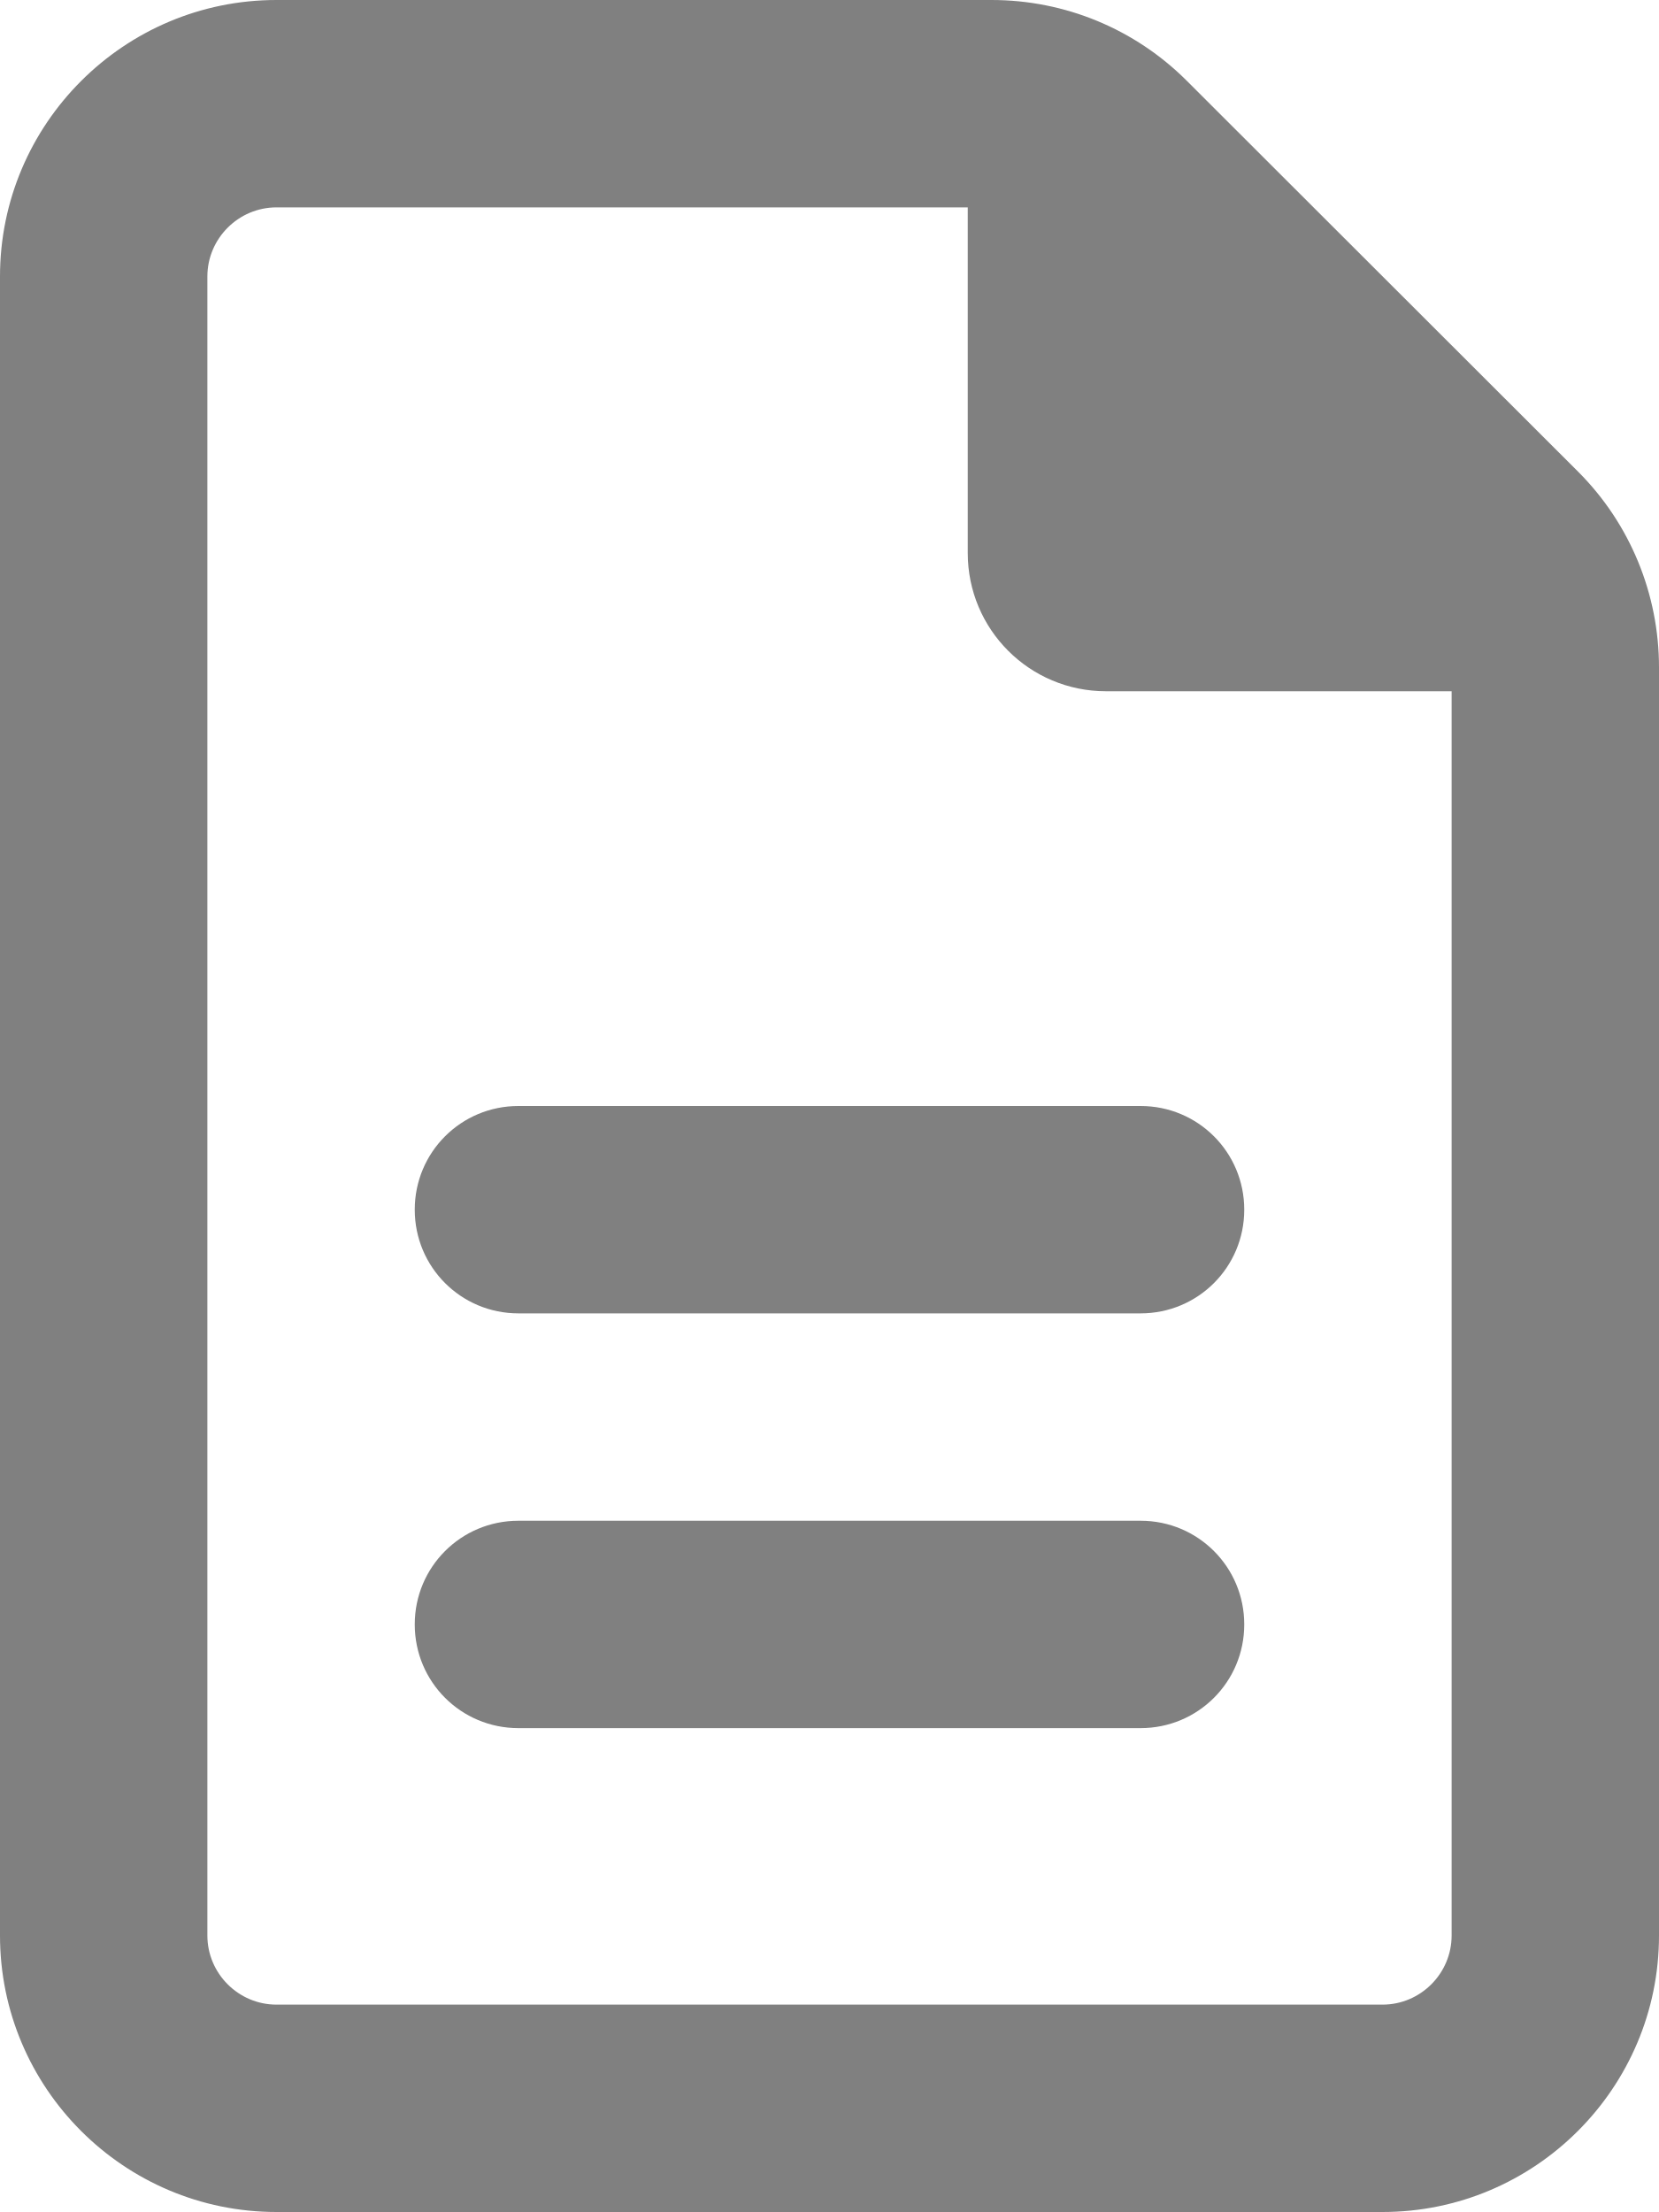
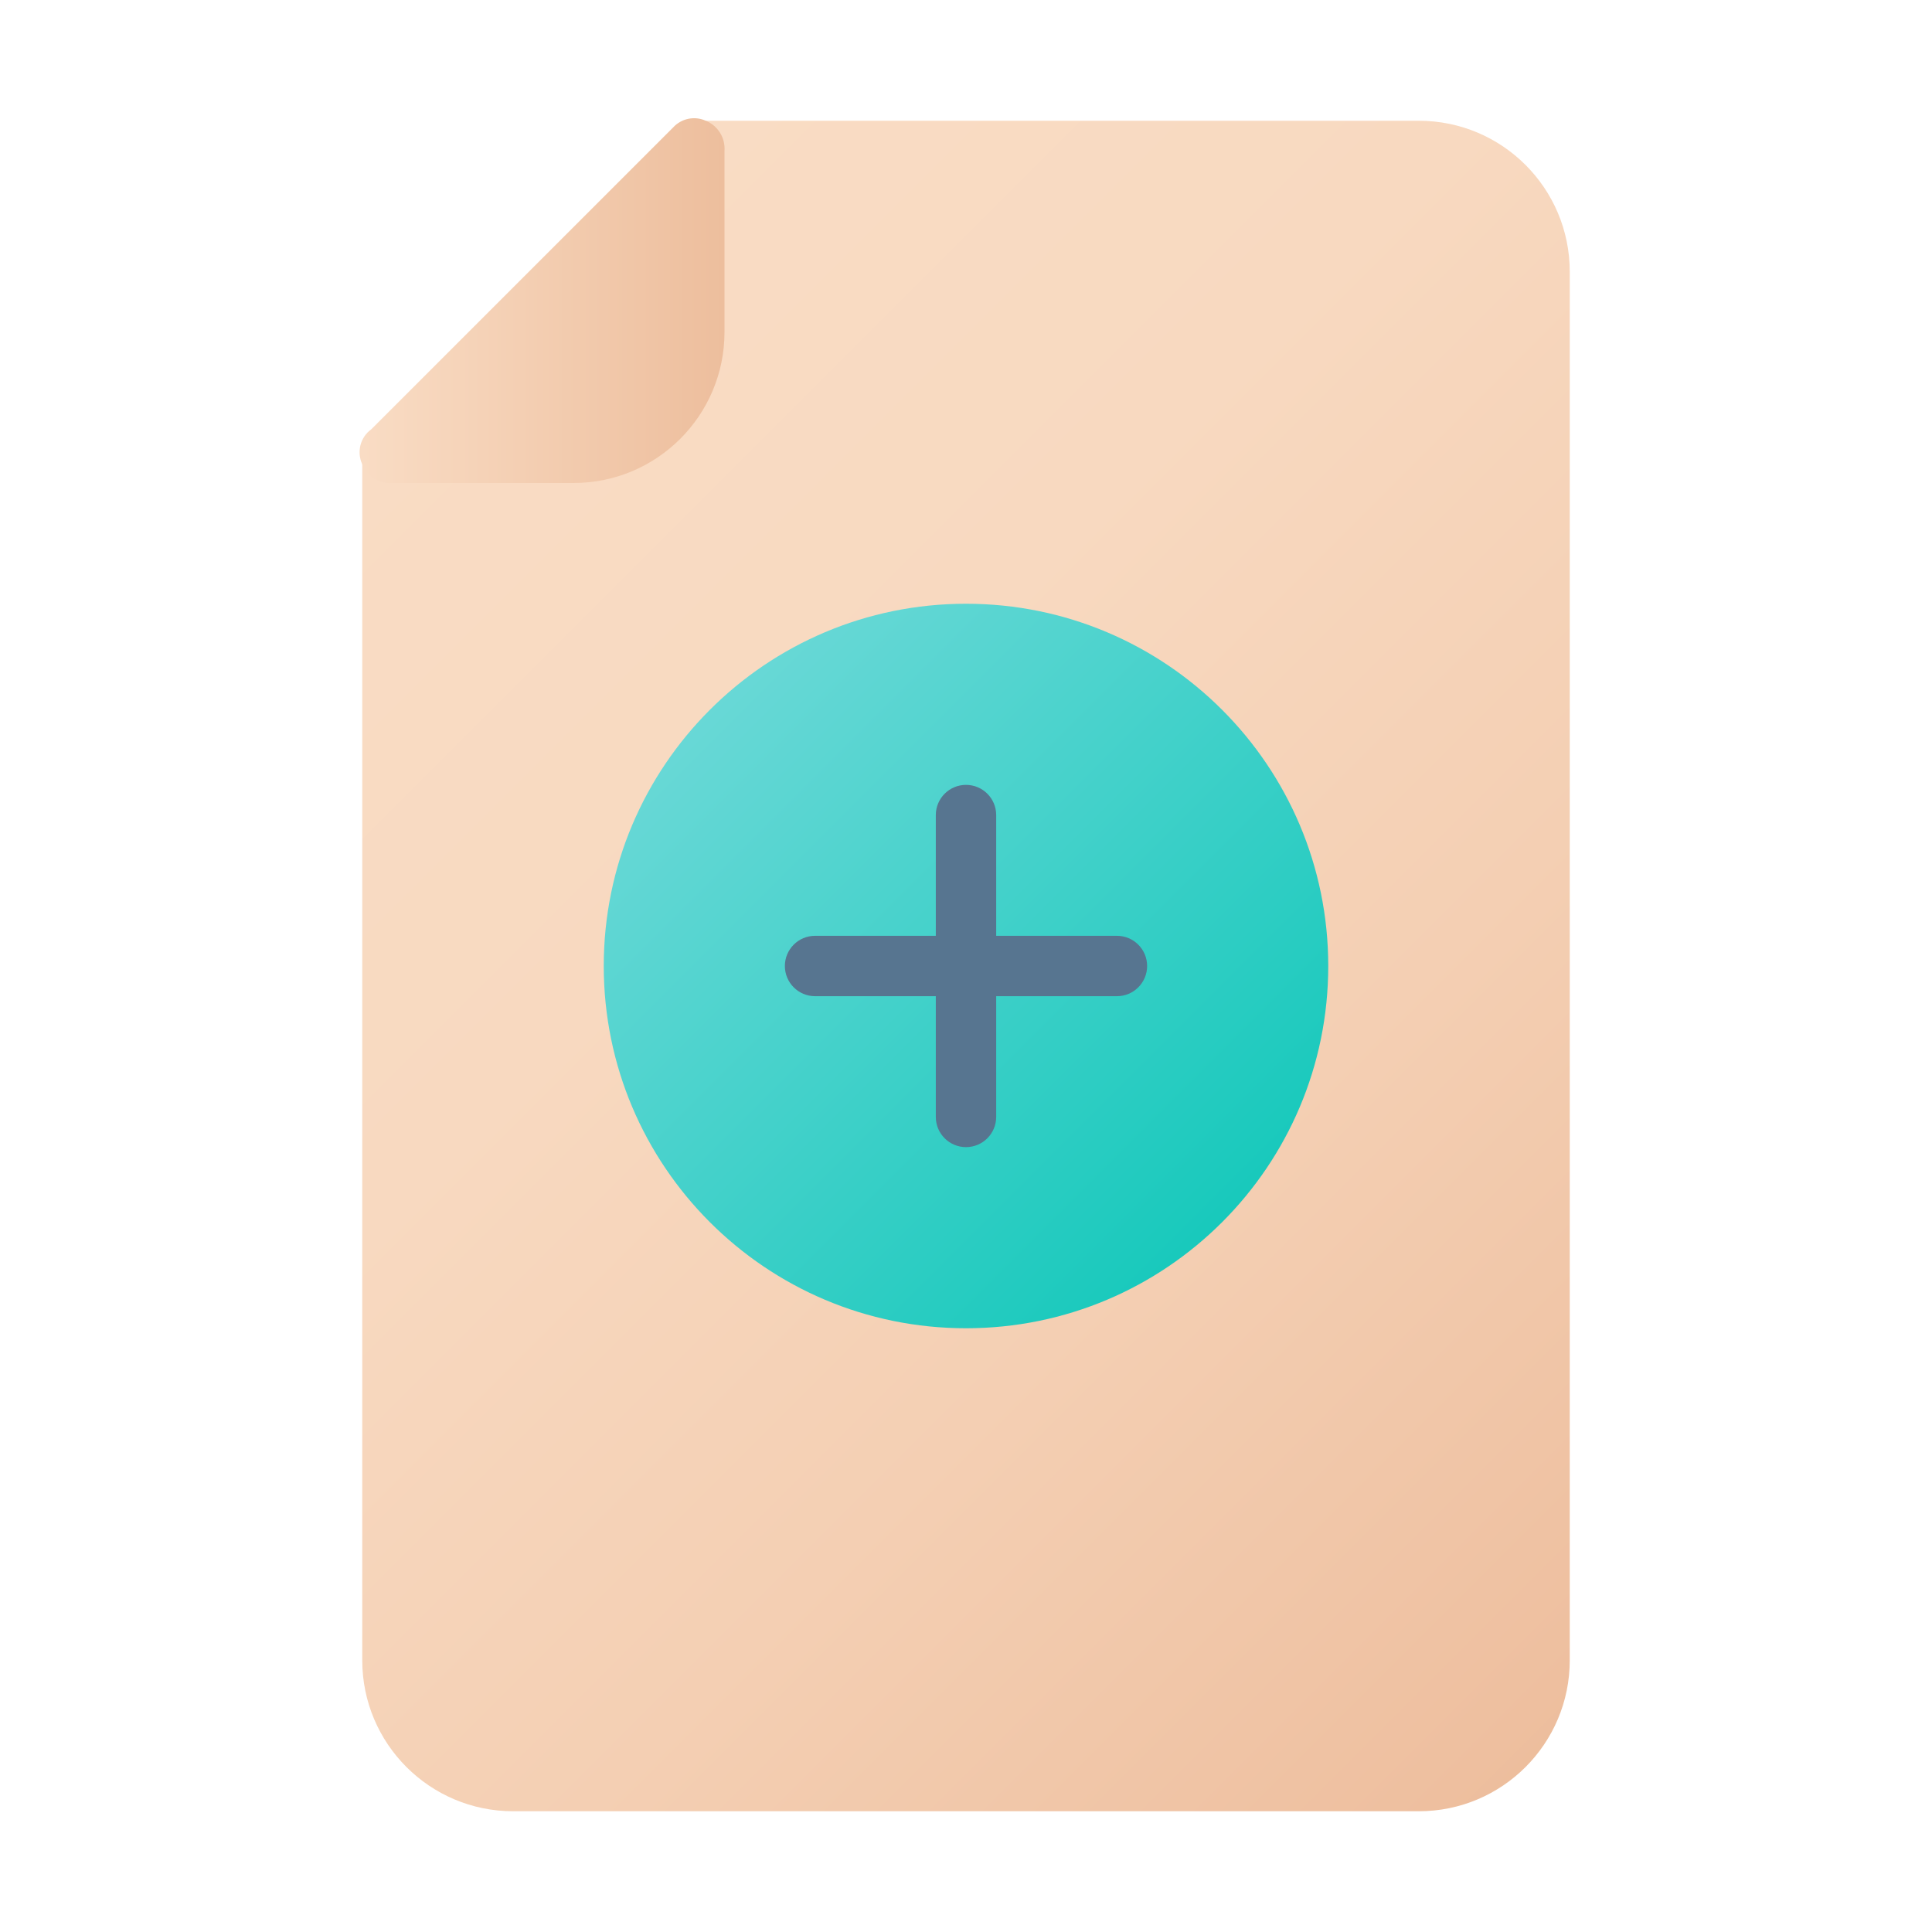
- <svg xmlns="http://www.w3.org/2000/svg" height="16" width="12" viewBox="0 0 384 512">
-   <path fill="#808080" d="M64 464c-8.8 0-16-7.2-16-16V64c0-8.8 7.2-16 16-16H224v80c0 17.7 14.3 32 32 32h80V448c0 8.8-7.2 16-16 16H64zM64 0C28.7 0 0 28.7 0 64V448c0 35.3 28.7 64 64 64H320c35.3 0 64-28.7 64-64V154.5c0-17-6.7-33.3-18.7-45.3L274.7 18.7C262.7 6.7 246.5 0 229.5 0H64zm56 256c-13.3 0-24 10.7-24 24s10.7 24 24 24H264c13.3 0 24-10.7 24-24s-10.7-24-24-24H120zm0 96c-13.3 0-24 10.7-24 24s10.7 24 24 24H264c13.3 0 24-10.7 24-24s-10.7-24-24-24H120z" />
+ <svg xmlns="http://www.w3.org/2000/svg" width="800px" height="800px" viewBox="0 0 32 32" data-name="Layer 1" id="Layer_1">
+   <defs>
+     <style>.cls-1{fill:url(#linear-gradient);}.cls-2{fill:url(#linear-gradient-2);}.cls-3{fill:url(#linear-gradient-3);}.cls-4{fill:#577590;}</style>
+     <linearGradient gradientUnits="userSpaceOnUse" id="linear-gradient" x1="6.65" x2="27.27" y1="6.65" y2="27.27">
+       <stop offset="0" stop-color="#f9dcc4" />
+       <stop offset="0.32" stop-color="#f8d9c0" />
+       <stop offset="0.64" stop-color="#f4cfb3" />
+       <stop offset="0.98" stop-color="#eebf9f" />
+       <stop offset="1" stop-color="#edbe9d" />
+     </linearGradient>
+     <linearGradient gradientUnits="userSpaceOnUse" id="linear-gradient-2" x1="6" x2="12" y1="5" y2="5">
+       <stop offset="0" stop-color="#f9dcc4" />
+       <stop offset="1" stop-color="#edbe9d" />
+     </linearGradient>
+     <linearGradient gradientUnits="userSpaceOnUse" id="linear-gradient-3" x1="11.76" x2="20.24" y1="11.76" y2="20.24">
+       <stop offset="0" stop-color="#68d8d6" />
+       <stop offset="1" stop-color="#18c9bc" />
+     </linearGradient>
+   </defs>
+   <path class="cls-1" d="M23.5,2h-12a.47.47,0,0,0-.35.15l-5,5A.47.47,0,0,0,6,7.5v20A2.5,2.5,0,0,0,8.5,30h15A2.5,2.5,0,0,0,26,27.5V4.5A2.5,2.5,0,0,0,23.5,2Z" />
+   <path class="cls-2" d="M11.69,2a.47.47,0,0,0-.54.11l-5,5A.47.47,0,0,0,6,7.69.5.5,0,0,0,6.5,8h3A2.5,2.5,0,0,0,12,5.5v-3A.5.5,0,0,0,11.69,2Z" />
+   <circle class="cls-3" cx="16" cy="16" r="6" />
+   <path class="cls-4" d="M18.5,15.5h-2v-2a.5.5,0,0,0-1,0v2h-2a.5.5,0,0,0,0,1h2v2a.5.5,0,0,0,1,0v-2h2a.5.5,0,0,0,0-1Z" />
</svg>
